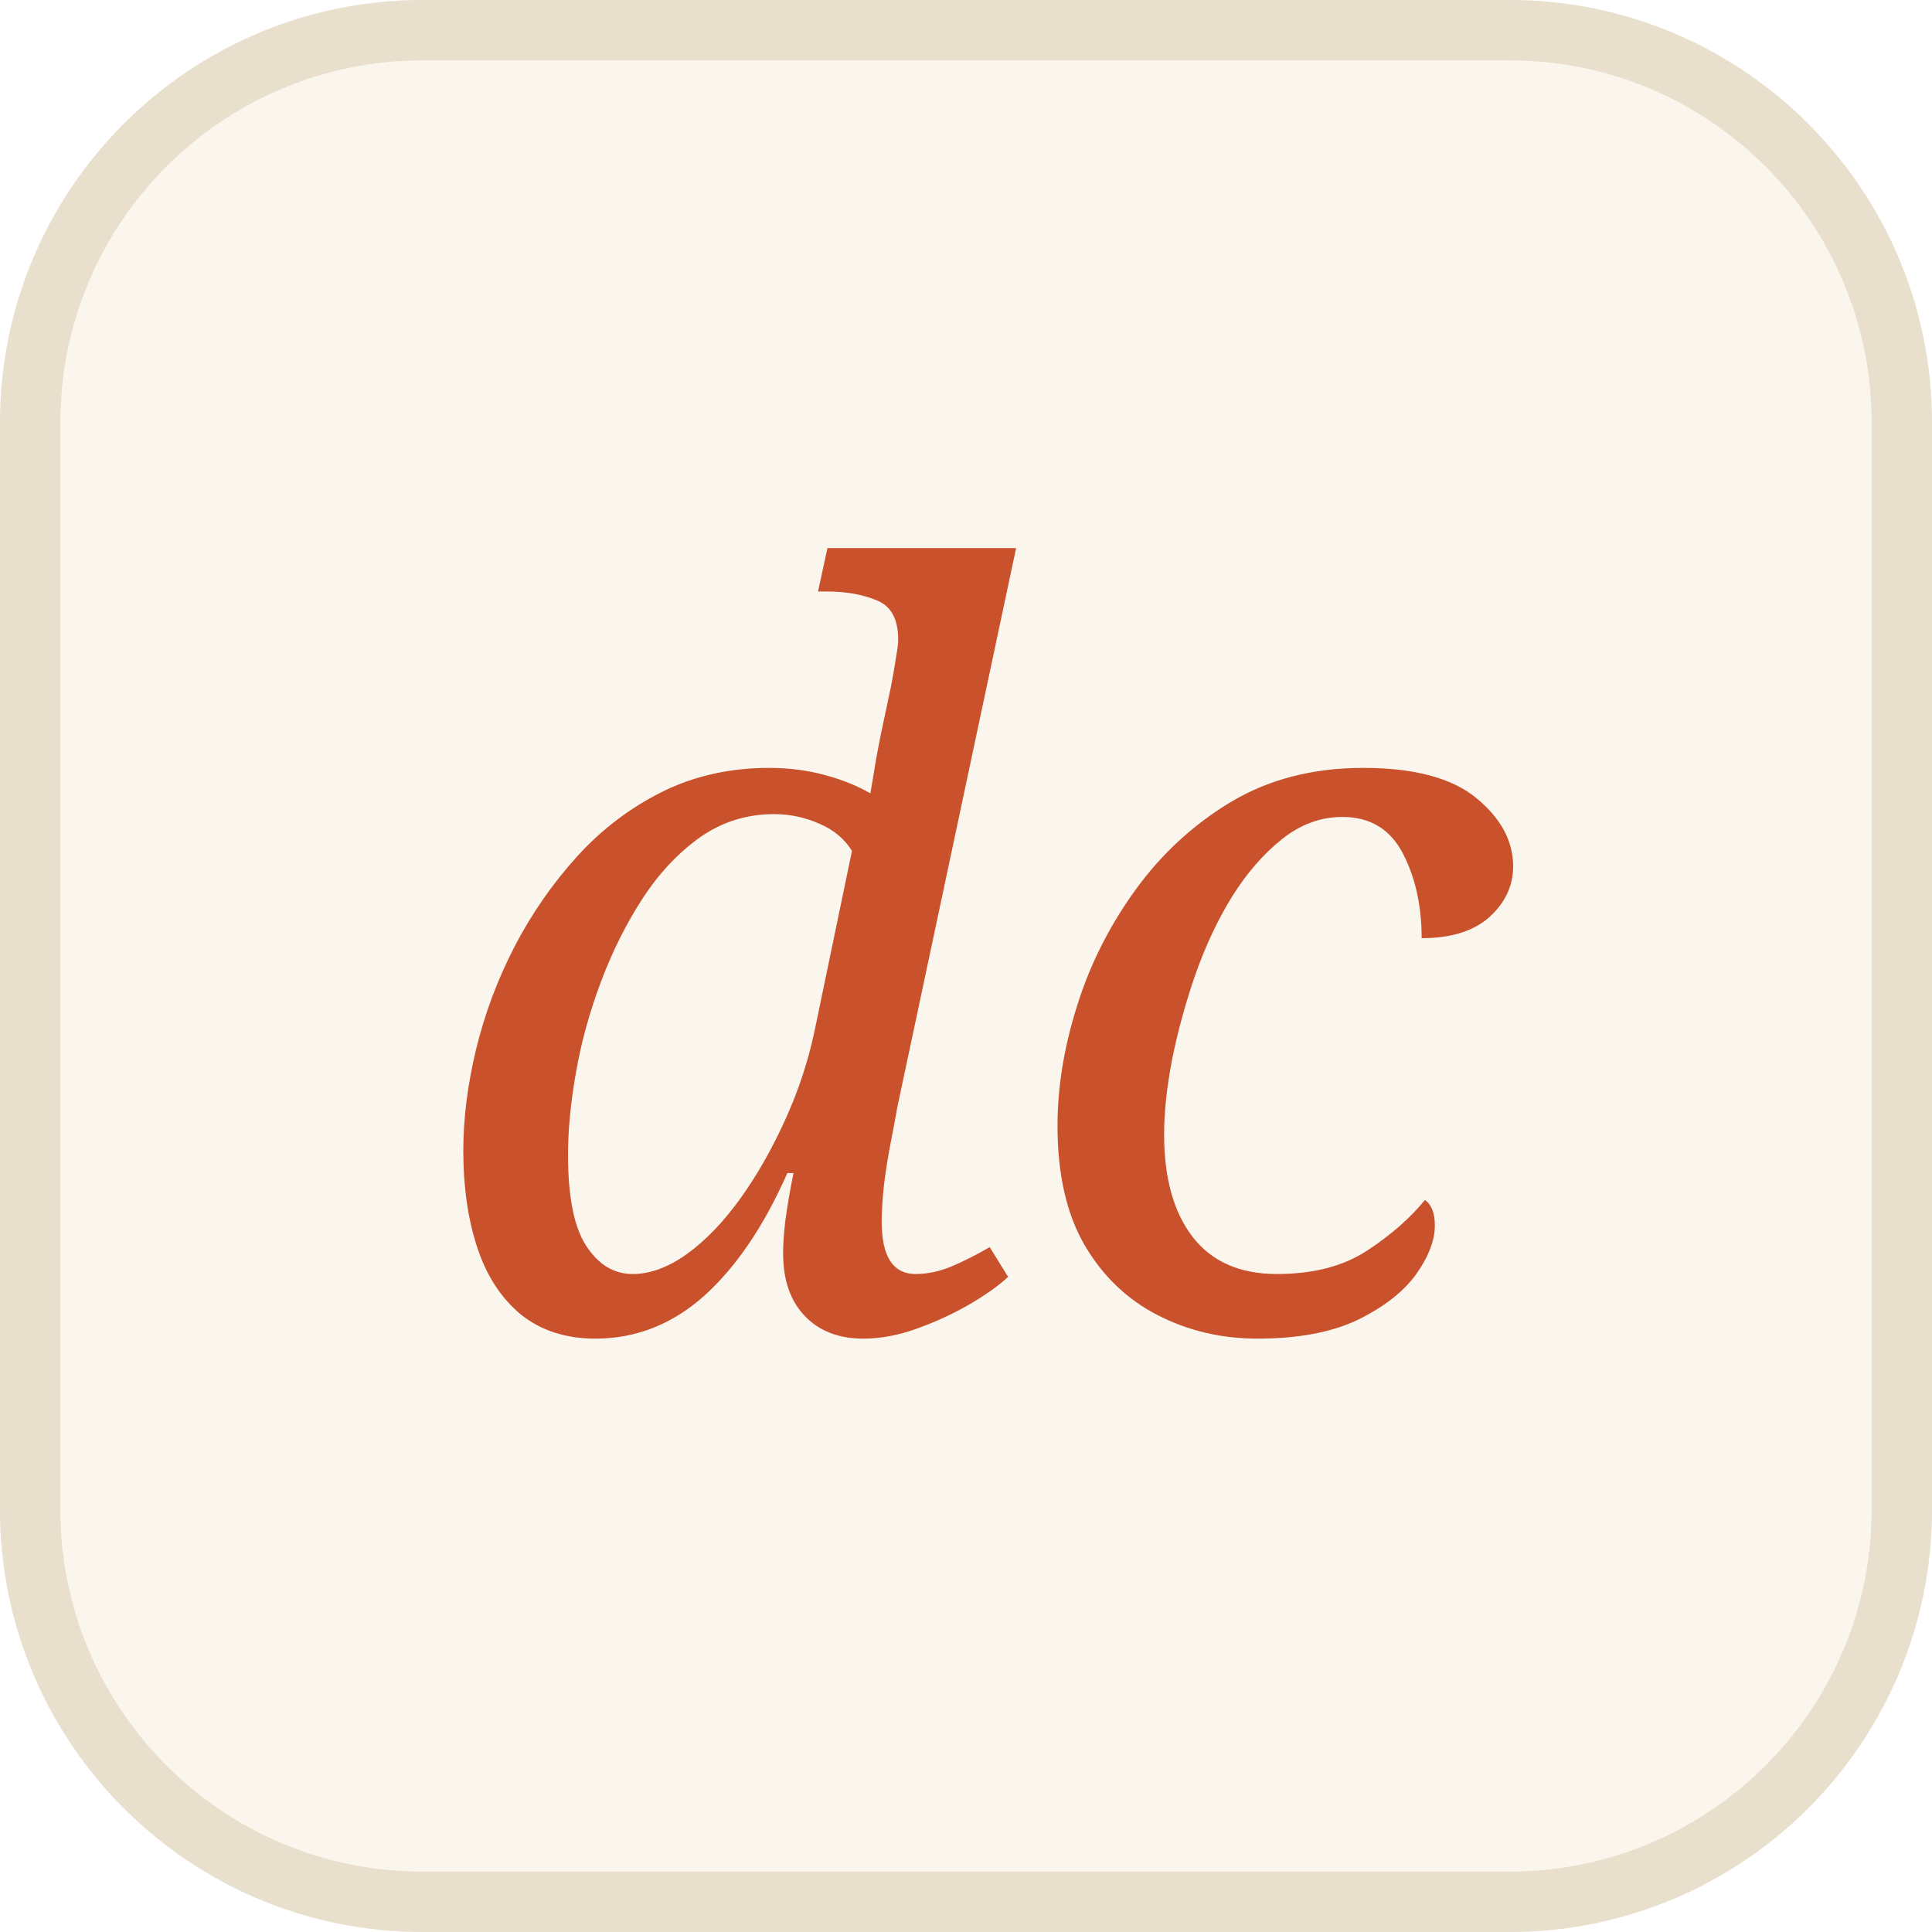
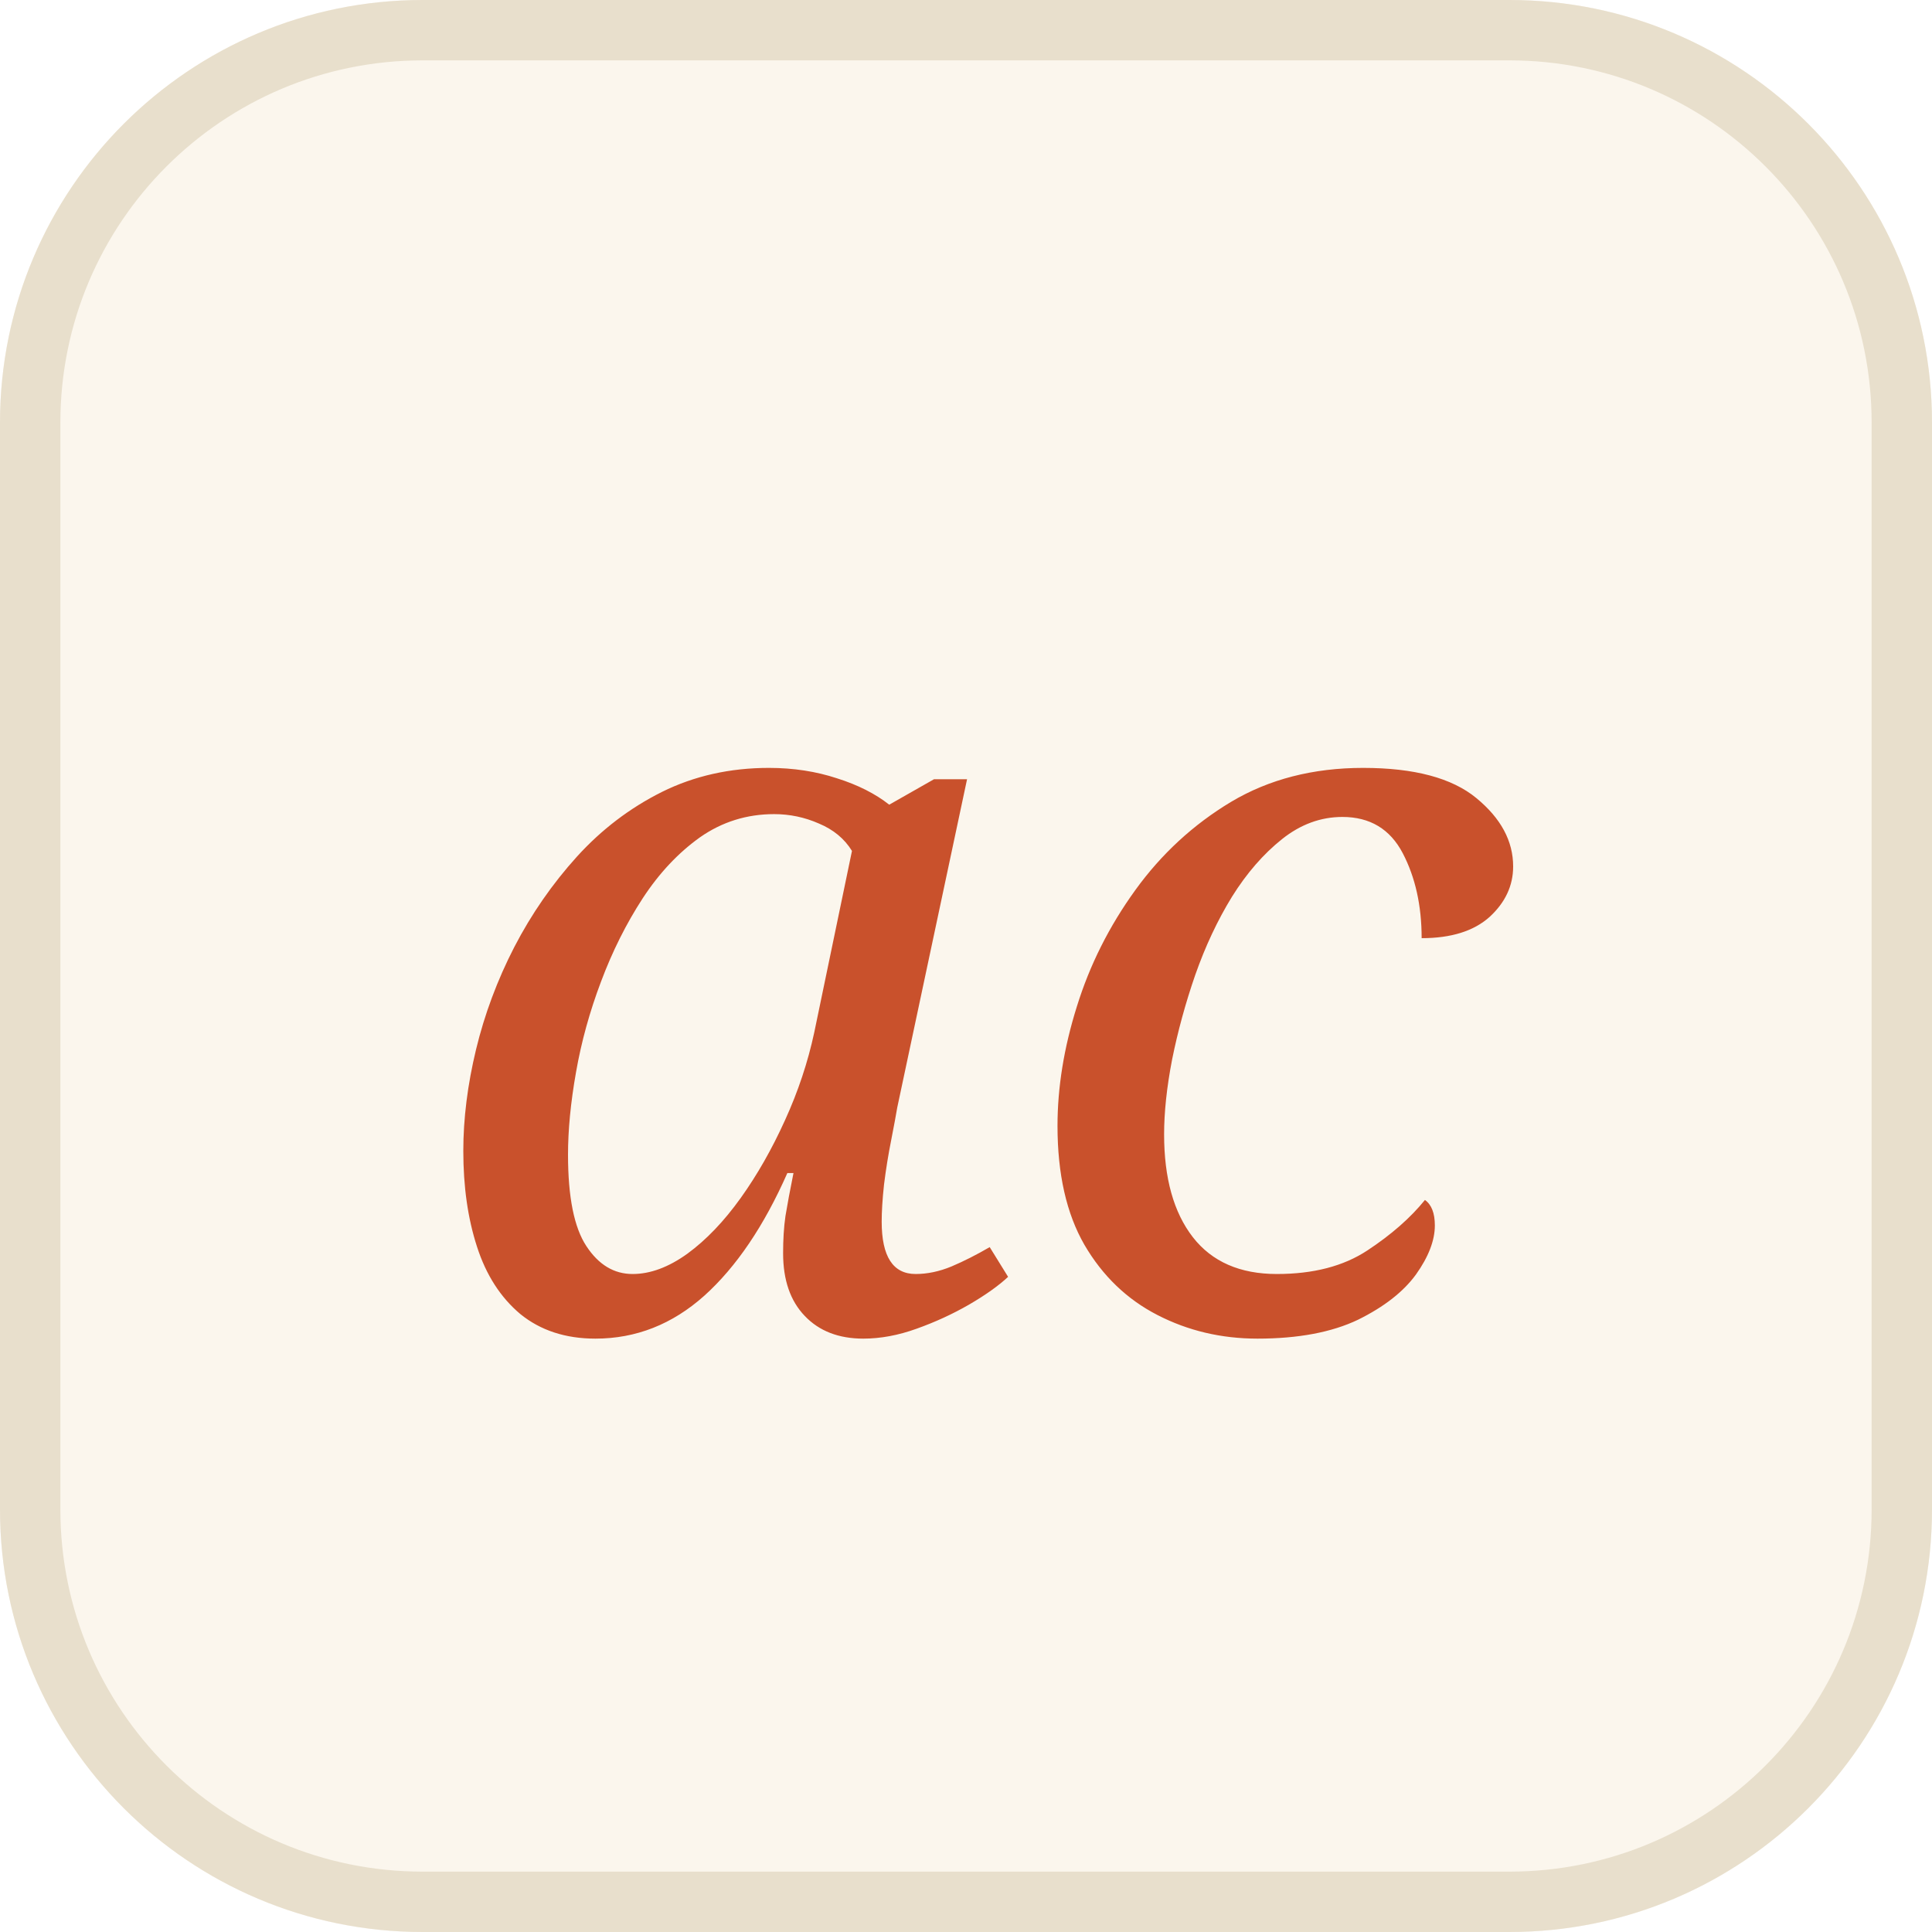
<svg xmlns="http://www.w3.org/2000/svg" viewBox="0 0 64 64">
  <rect width="64" height="64" rx="14" fill="#fbf6ed" />
  <rect x="1" y="1" width="62" height="62" rx="13" fill="none" stroke="#e8dfcc" stroke-width="2" />
-   <text x="32" y="44" text-anchor="middle" font-family="Georgia, serif" font-style="italic" font-size="34" fill="#c9512c">dc</text>
+   <text x="32" y="44" text-anchor="middle" font-family="Georgia, serif" font-style="italic" font-size="34" fill="#c9512c">ac</text>
</svg>
